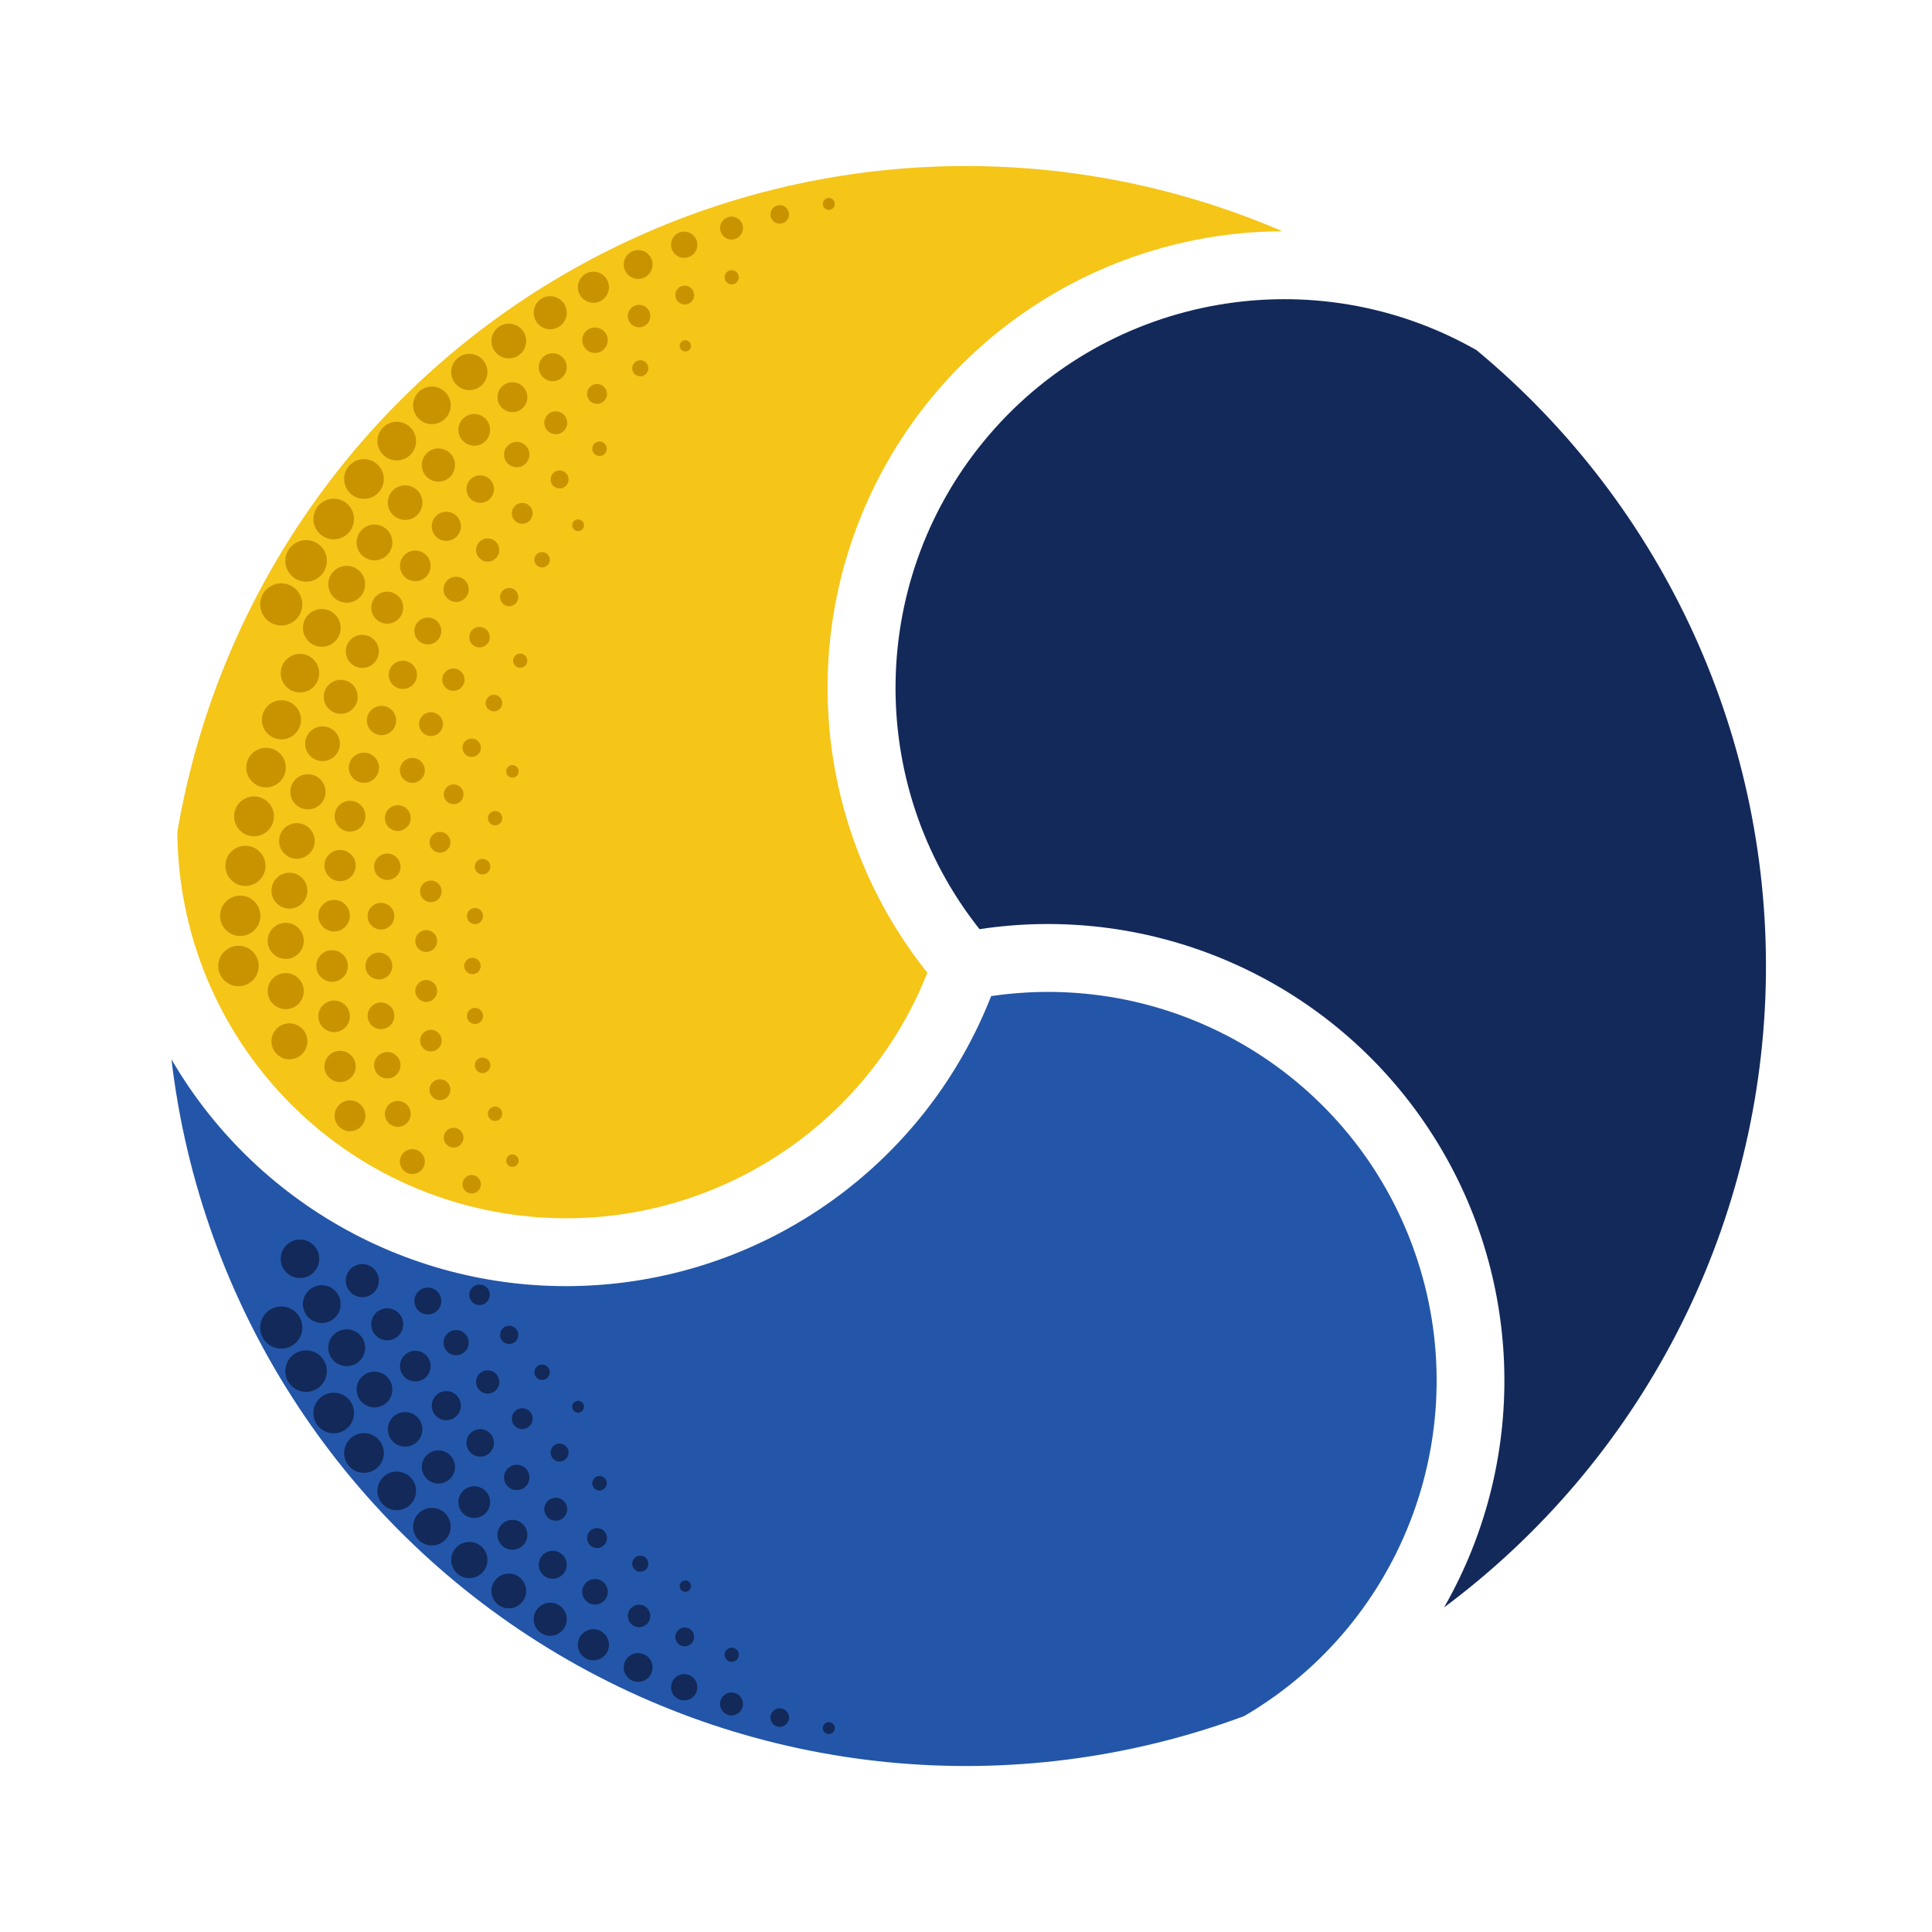
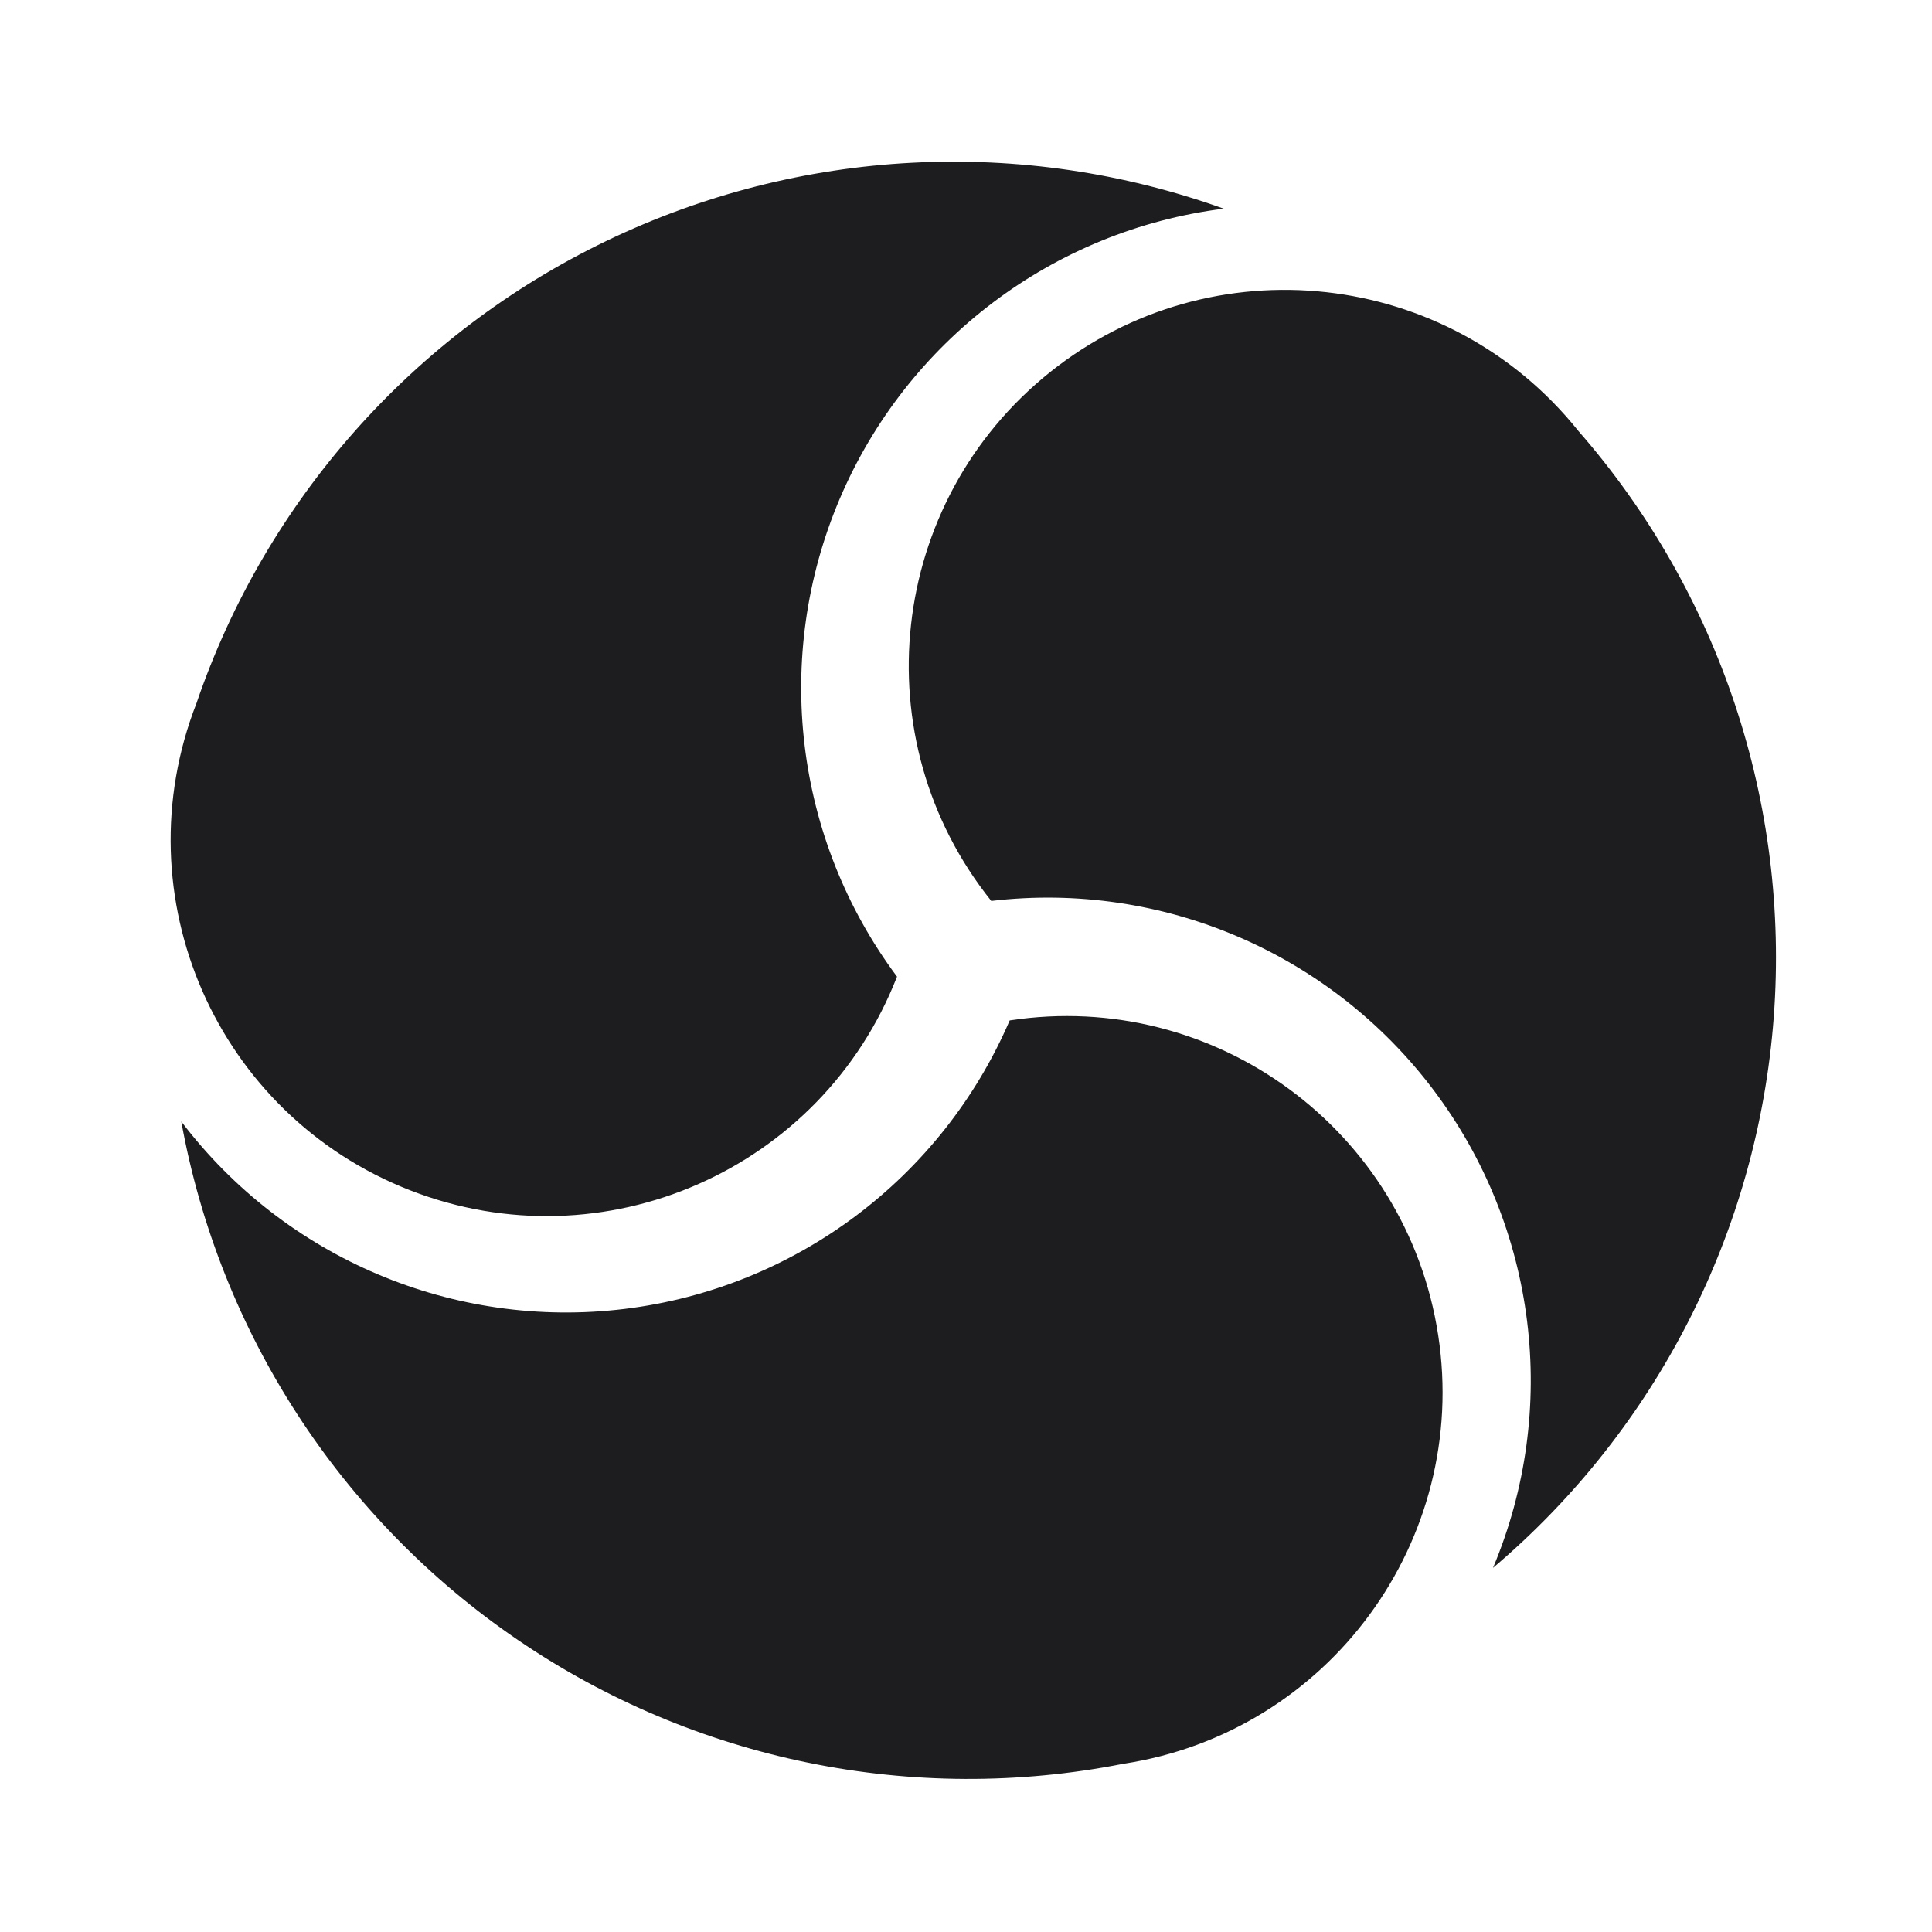
- <svg xmlns="http://www.w3.org/2000/svg" viewBox="0 0 256 256" role="img" aria-label="Volley Skills">
-   <path d="M129.79 123.12 A51.50 51.50 0 0 1 195.64 46.39 A106.00 106.00 0 0 1 191.35 212.99 A60.50 60.50 0 0 0 129.79 123.12 Z" fill="#12295A" />
-   <path d="M131.33 131.99 A51.50 51.50 0 0 1 164.86 227.39 A106.00 106.00 0 0 1 22.72 140.37 A60.50 60.50 0 0 0 131.33 131.99 Z" fill="#2356A8" />
-   <path d="M122.88 128.89 A51.50 51.50 0 0 1 23.50 110.23 A106.00 106.00 0 0 1 169.92 30.64 A60.50 60.50 0 0 0 122.88 128.89 Z" fill="#F5C518" />
-   <g fill="#12295A">
-     <circle cx="109.82" cy="228.98" r="0.79" />
-     <circle cx="103.32" cy="227.59" r="1.23" />
-     <circle cx="96.93" cy="225.78" r="1.52" />
-     <circle cx="90.66" cy="223.57" r="1.74" />
-     <circle cx="84.56" cy="220.95" r="1.91" />
-     <circle cx="78.63" cy="217.94" r="2.06" />
-     <circle cx="72.91" cy="214.56" r="2.19" />
-     <circle cx="67.42" cy="210.81" r="2.30" />
-     <circle cx="62.19" cy="206.71" r="2.40" />
-     <circle cx="57.23" cy="202.29" r="2.49" />
-     <circle cx="52.57" cy="197.55" r="2.56" />
-     <circle cx="48.23" cy="192.53" r="2.63" />
-     <circle cx="44.22" cy="187.23" r="2.69" />
-     <circle cx="40.56" cy="181.68" r="2.75" />
-     <circle cx="37.27" cy="175.91" r="2.79" />
-     <circle cx="96.95" cy="219.26" r="0.94" />
-     <circle cx="90.73" cy="216.90" r="1.25" />
-     <circle cx="84.68" cy="214.12" r="1.49" />
-     <circle cx="78.84" cy="210.92" r="1.69" />
-     <circle cx="73.24" cy="207.34" r="1.85" />
-     <circle cx="67.90" cy="203.37" r="1.98" />
-     <circle cx="62.84" cy="199.04" r="2.10" />
-     <circle cx="58.09" cy="194.38" r="2.20" />
-     <circle cx="53.68" cy="189.40" r="2.29" />
-     <circle cx="49.62" cy="184.12" r="2.37" />
-     <circle cx="45.94" cy="178.58" r="2.44" />
-     <circle cx="42.64" cy="172.80" r="2.50" />
-     <circle cx="39.75" cy="166.80" r="2.55" />
-     <circle cx="90.81" cy="210.17" r="0.75" />
-     <circle cx="84.84" cy="207.20" r="1.07" />
-     <circle cx="79.11" cy="203.80" r="1.32" />
-     <circle cx="73.64" cy="199.98" r="1.52" />
-     <circle cx="68.47" cy="195.77" r="1.68" />
-     <circle cx="63.63" cy="191.19" r="1.82" />
-     <circle cx="59.14" cy="186.26" r="1.93" />
-     <circle cx="55.03" cy="181.02" r="2.03" />
-     <circle cx="51.31" cy="175.48" r="2.12" />
-     <circle cx="48.01" cy="169.69" r="2.19" />
-     <circle cx="79.44" cy="196.54" r="0.96" />
-     <circle cx="74.15" cy="192.47" r="1.19" />
-     <circle cx="69.20" cy="187.98" r="1.38" />
-     <circle cx="64.62" cy="183.12" r="1.54" />
-     <circle cx="60.44" cy="177.91" r="1.67" />
-     <circle cx="56.69" cy="172.39" r="1.78" />
-     <circle cx="76.60" cy="186.40" r="0.78" />
-     <circle cx="71.83" cy="181.83" r="1.02" />
-     <circle cx="67.47" cy="176.88" r="1.21" />
-     <circle cx="63.54" cy="171.57" r="1.36" />
-   </g>
-   <g fill="#C99300">
-     <circle cx="37.27" cy="80.09" r="2.79" />
-     <circle cx="40.56" cy="74.32" r="2.75" />
-     <circle cx="44.22" cy="68.77" r="2.69" />
-     <circle cx="48.23" cy="63.47" r="2.63" />
-     <circle cx="52.57" cy="58.45" r="2.56" />
-     <circle cx="57.23" cy="53.71" r="2.49" />
-     <circle cx="62.19" cy="49.29" r="2.40" />
-     <circle cx="67.42" cy="45.19" r="2.30" />
-     <circle cx="72.91" cy="41.44" r="2.19" />
-     <circle cx="78.63" cy="38.06" r="2.06" />
-     <circle cx="84.56" cy="35.05" r="1.91" />
-     <circle cx="90.66" cy="32.43" r="1.74" />
-     <circle cx="96.93" cy="30.22" r="1.52" />
-     <circle cx="103.32" cy="28.41" r="1.23" />
-     <circle cx="109.82" cy="27.02" r="0.79" />
-     <circle cx="31.60" cy="128.00" r="2.68" />
-     <circle cx="31.83" cy="121.35" r="2.67" />
-     <circle cx="32.52" cy="114.73" r="2.66" />
-     <circle cx="33.66" cy="108.17" r="2.64" />
-     <circle cx="35.25" cy="101.71" r="2.62" />
-     <circle cx="37.29" cy="95.38" r="2.59" />
-     <circle cx="39.75" cy="89.20" r="2.55" />
-     <circle cx="42.64" cy="83.20" r="2.50" />
-     <circle cx="45.94" cy="77.42" r="2.44" />
-     <circle cx="49.62" cy="71.88" r="2.37" />
-     <circle cx="53.68" cy="66.60" r="2.29" />
-     <circle cx="58.09" cy="61.62" r="2.20" />
-     <circle cx="62.84" cy="56.96" r="2.10" />
-     <circle cx="67.90" cy="52.63" r="1.98" />
-     <circle cx="73.24" cy="48.66" r="1.85" />
-     <circle cx="78.84" cy="45.08" r="1.69" />
-     <circle cx="84.68" cy="41.88" r="1.49" />
-     <circle cx="90.73" cy="39.10" r="1.25" />
-     <circle cx="96.95" cy="36.74" r="0.94" />
-     <circle cx="38.35" cy="137.98" r="2.38" />
-     <circle cx="37.86" cy="131.33" r="2.39" />
-     <circle cx="37.86" cy="124.67" r="2.39" />
-     <circle cx="38.35" cy="118.02" r="2.38" />
-     <circle cx="39.34" cy="111.43" r="2.36" />
-     <circle cx="40.80" cy="104.92" r="2.33" />
-     <circle cx="42.74" cy="98.55" r="2.30" />
-     <circle cx="45.15" cy="92.33" r="2.25" />
-     <circle cx="48.01" cy="86.31" r="2.19" />
-     <circle cx="51.31" cy="80.52" r="2.12" />
-     <circle cx="55.03" cy="74.98" r="2.03" />
-     <circle cx="59.14" cy="69.74" r="1.93" />
-     <circle cx="63.63" cy="64.81" r="1.82" />
-     <circle cx="68.47" cy="60.23" r="1.68" />
-     <circle cx="73.64" cy="56.02" r="1.52" />
-     <circle cx="79.11" cy="52.20" r="1.32" />
-     <circle cx="84.84" cy="48.80" r="1.07" />
-     <circle cx="90.81" cy="45.83" r="0.75" />
-     <circle cx="46.38" cy="147.85" r="2.04" />
-     <circle cx="45.06" cy="141.31" r="2.07" />
-     <circle cx="44.27" cy="134.67" r="2.09" />
-     <circle cx="44.00" cy="128.00" r="2.09" />
-     <circle cx="44.27" cy="121.33" r="2.09" />
-     <circle cx="45.06" cy="114.69" r="2.07" />
-     <circle cx="46.38" cy="108.15" r="2.04" />
-     <circle cx="48.22" cy="101.73" r="2.00" />
-     <circle cx="50.55" cy="95.47" r="1.94" />
-     <circle cx="53.38" cy="89.42" r="1.87" />
-     <circle cx="56.69" cy="83.61" r="1.78" />
-     <circle cx="60.44" cy="78.09" r="1.67" />
-     <circle cx="64.62" cy="72.88" r="1.54" />
-     <circle cx="69.20" cy="68.02" r="1.38" />
-     <circle cx="74.15" cy="63.53" r="1.19" />
-     <circle cx="79.44" cy="59.46" r="0.96" />
-     <circle cx="54.64" cy="153.92" r="1.65" />
-     <circle cx="52.71" cy="147.60" r="1.71" />
-     <circle cx="51.32" cy="141.15" r="1.75" />
-     <circle cx="50.48" cy="134.60" r="1.77" />
-     <circle cx="50.20" cy="128.00" r="1.78" />
-     <circle cx="50.48" cy="121.40" r="1.77" />
-     <circle cx="51.32" cy="114.85" r="1.75" />
-     <circle cx="52.71" cy="108.40" r="1.71" />
-     <circle cx="54.64" cy="102.08" r="1.65" />
-     <circle cx="57.11" cy="95.95" r="1.58" />
-     <circle cx="60.08" cy="90.06" r="1.48" />
-     <circle cx="63.54" cy="84.43" r="1.36" />
-     <circle cx="67.47" cy="79.12" r="1.21" />
-     <circle cx="71.83" cy="74.17" r="1.02" />
-     <circle cx="76.60" cy="69.60" r="0.78" />
-     <circle cx="62.50" cy="156.92" r="1.22" />
-     <circle cx="60.11" cy="150.75" r="1.31" />
-     <circle cx="58.30" cy="144.39" r="1.38" />
-     <circle cx="57.09" cy="137.89" r="1.43" />
-     <circle cx="56.48" cy="131.31" r="1.45" />
-     <circle cx="56.48" cy="124.69" r="1.45" />
-     <circle cx="57.09" cy="118.11" r="1.43" />
-     <circle cx="58.30" cy="111.61" r="1.38" />
-     <circle cx="60.11" cy="105.25" r="1.31" />
-     <circle cx="62.50" cy="99.08" r="1.22" />
-     <circle cx="65.45" cy="93.16" r="1.10" />
-     <circle cx="68.93" cy="87.54" r="0.94" />
-     <circle cx="67.90" cy="153.79" r="0.83" />
-     <circle cx="65.60" cy="147.58" r="0.95" />
-     <circle cx="63.94" cy="141.16" r="1.03" />
-     <circle cx="62.94" cy="134.62" r="1.07" />
-     <circle cx="62.60" cy="128.00" r="1.09" />
-     <circle cx="62.94" cy="121.38" r="1.07" />
-     <circle cx="63.94" cy="114.84" r="1.03" />
-     <circle cx="65.60" cy="108.42" r="0.95" />
-     <circle cx="67.90" cy="102.21" r="0.83" />
-   </g>
+ <svg xmlns="http://www.w3.org/2000/svg" viewBox="0 0 256 256">
+   <path fill="#1D1D1F" d="M131.35 119.38A48 48 0 0 1 209.13 57.09A106 106 0 0 1 197.83 207.75A64 64 0 0 0 131.35 119.38Z M133.79 135.21A48 48 0 0 1 148.85 233.71A106 106 0 0 1 24.02 148.6A64 64 0 0 0 133.79 135.21Z M118.86 129.41A48 48 0 0 1 26.03 93.2A106 106 0 0 1 162.15 27.65A64 64 0 0 0 118.86 129.41Z" />
</svg>
